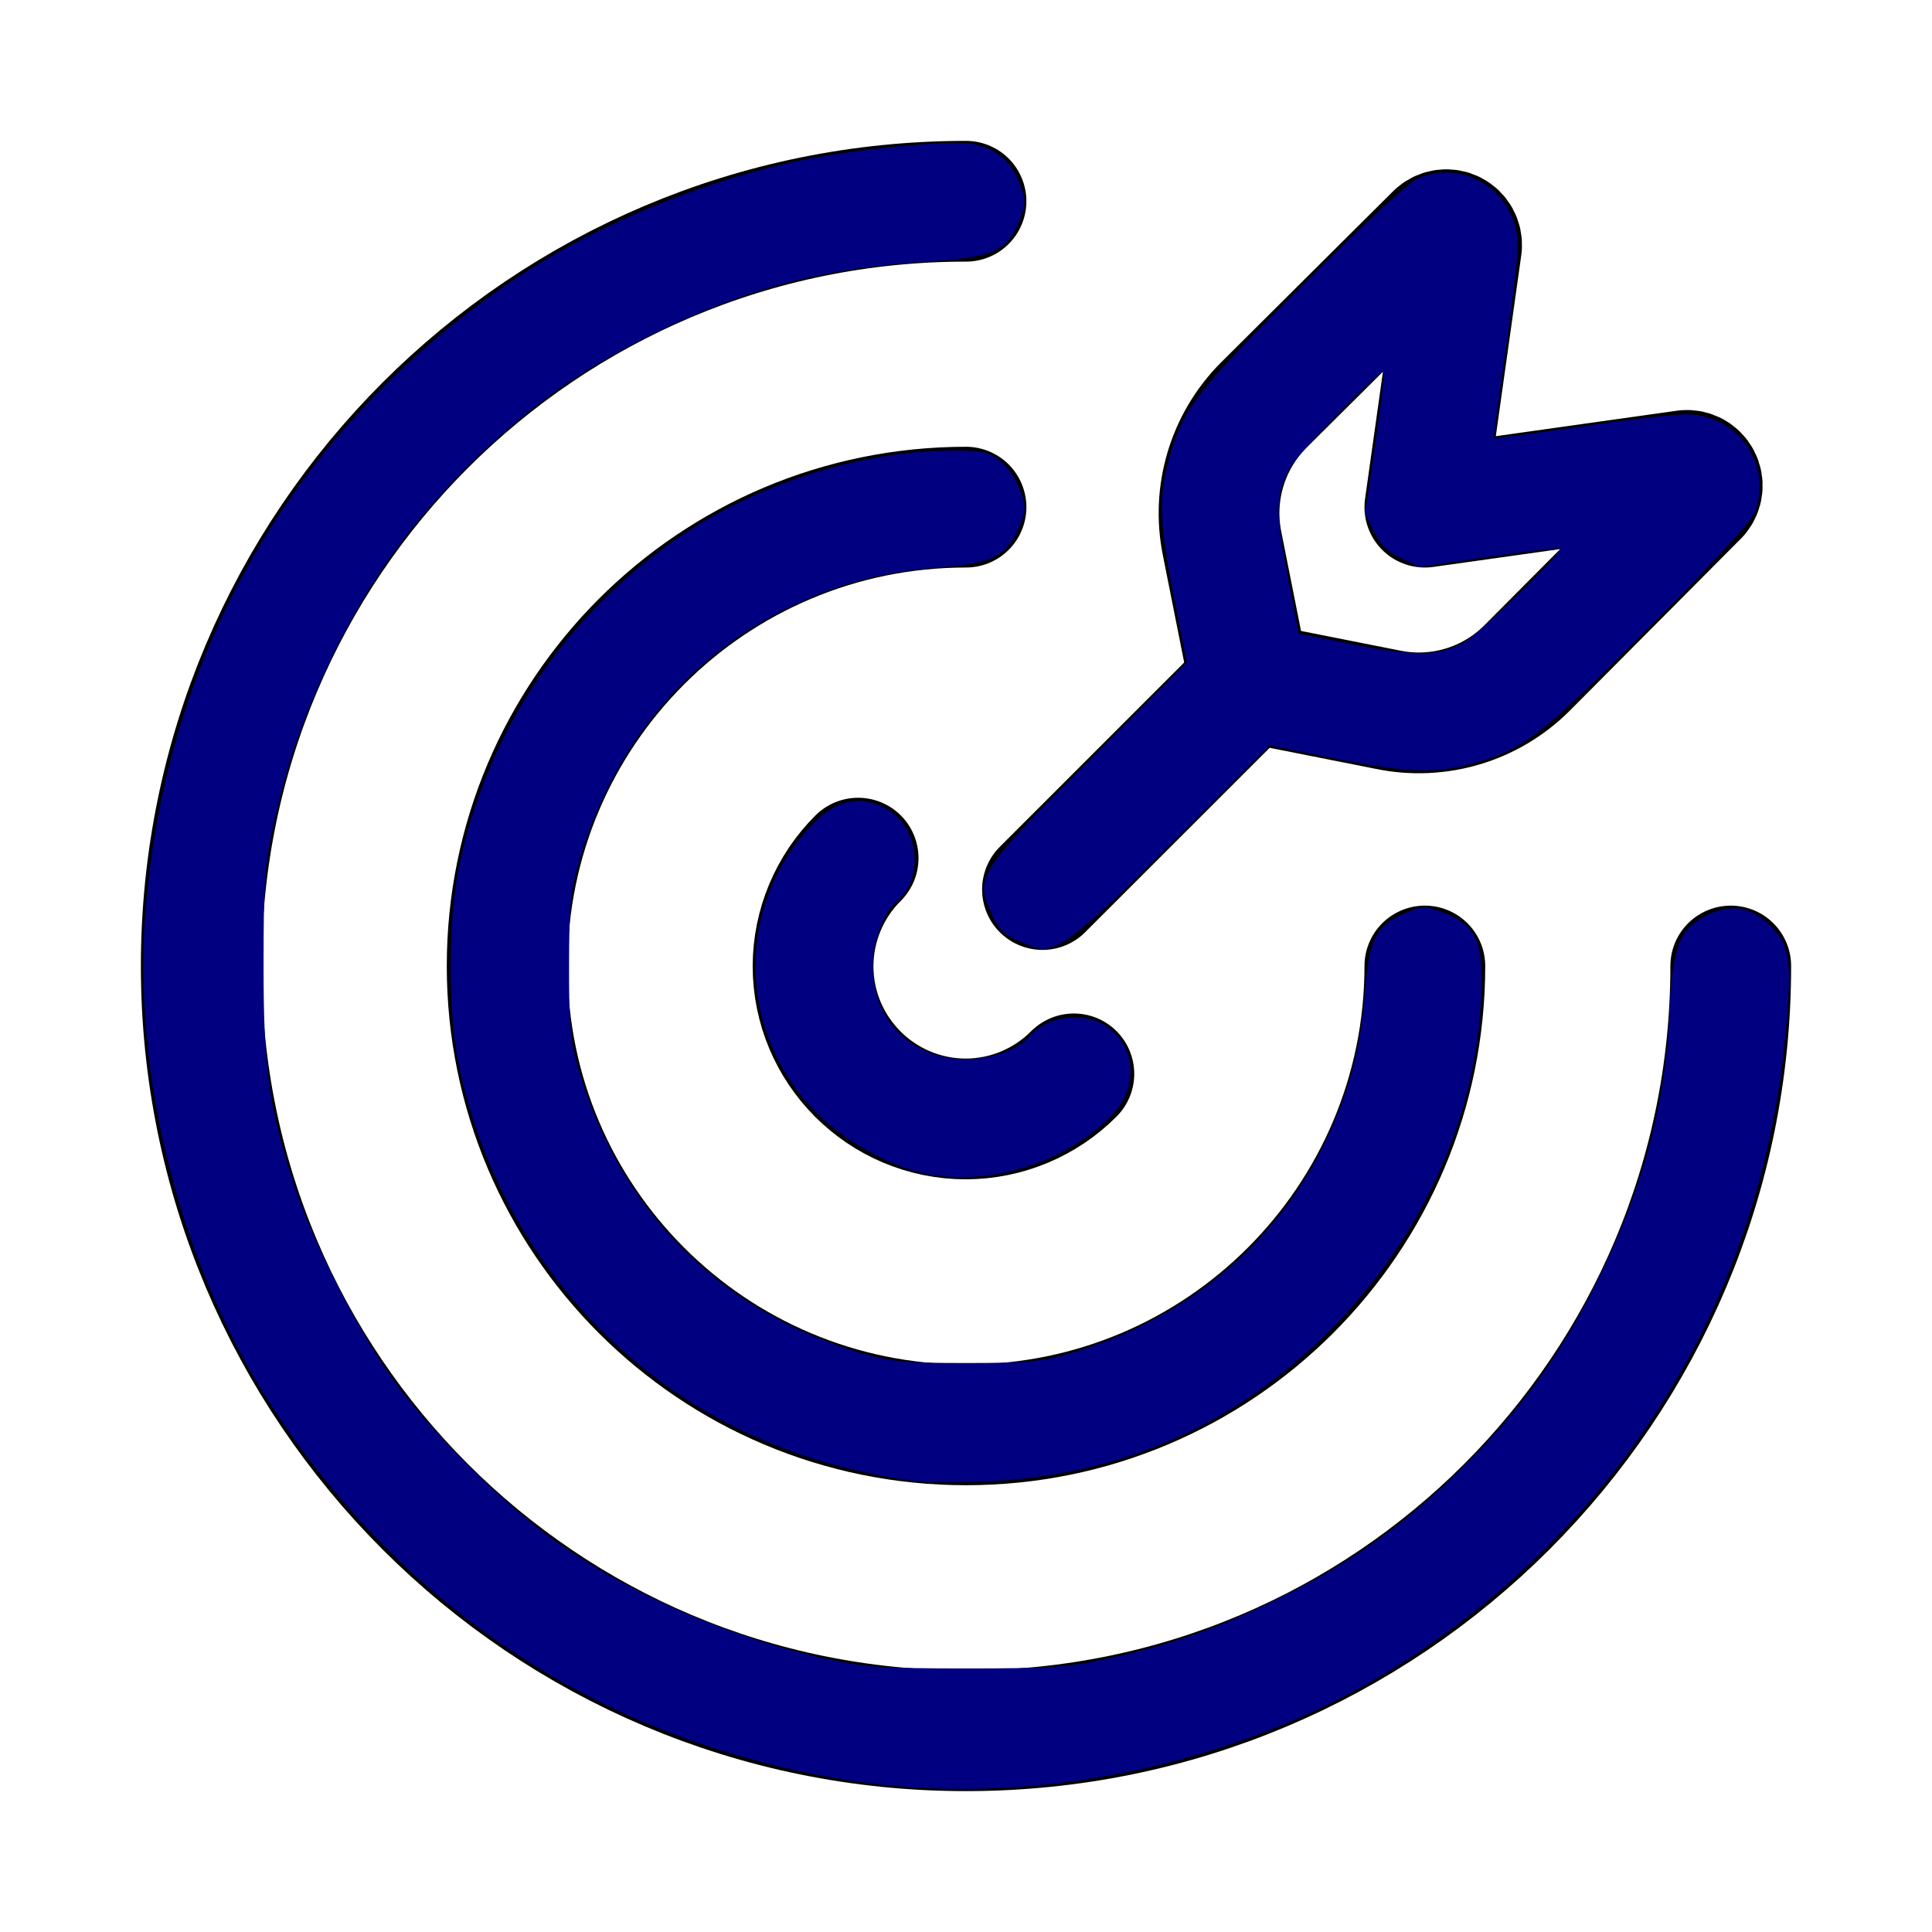
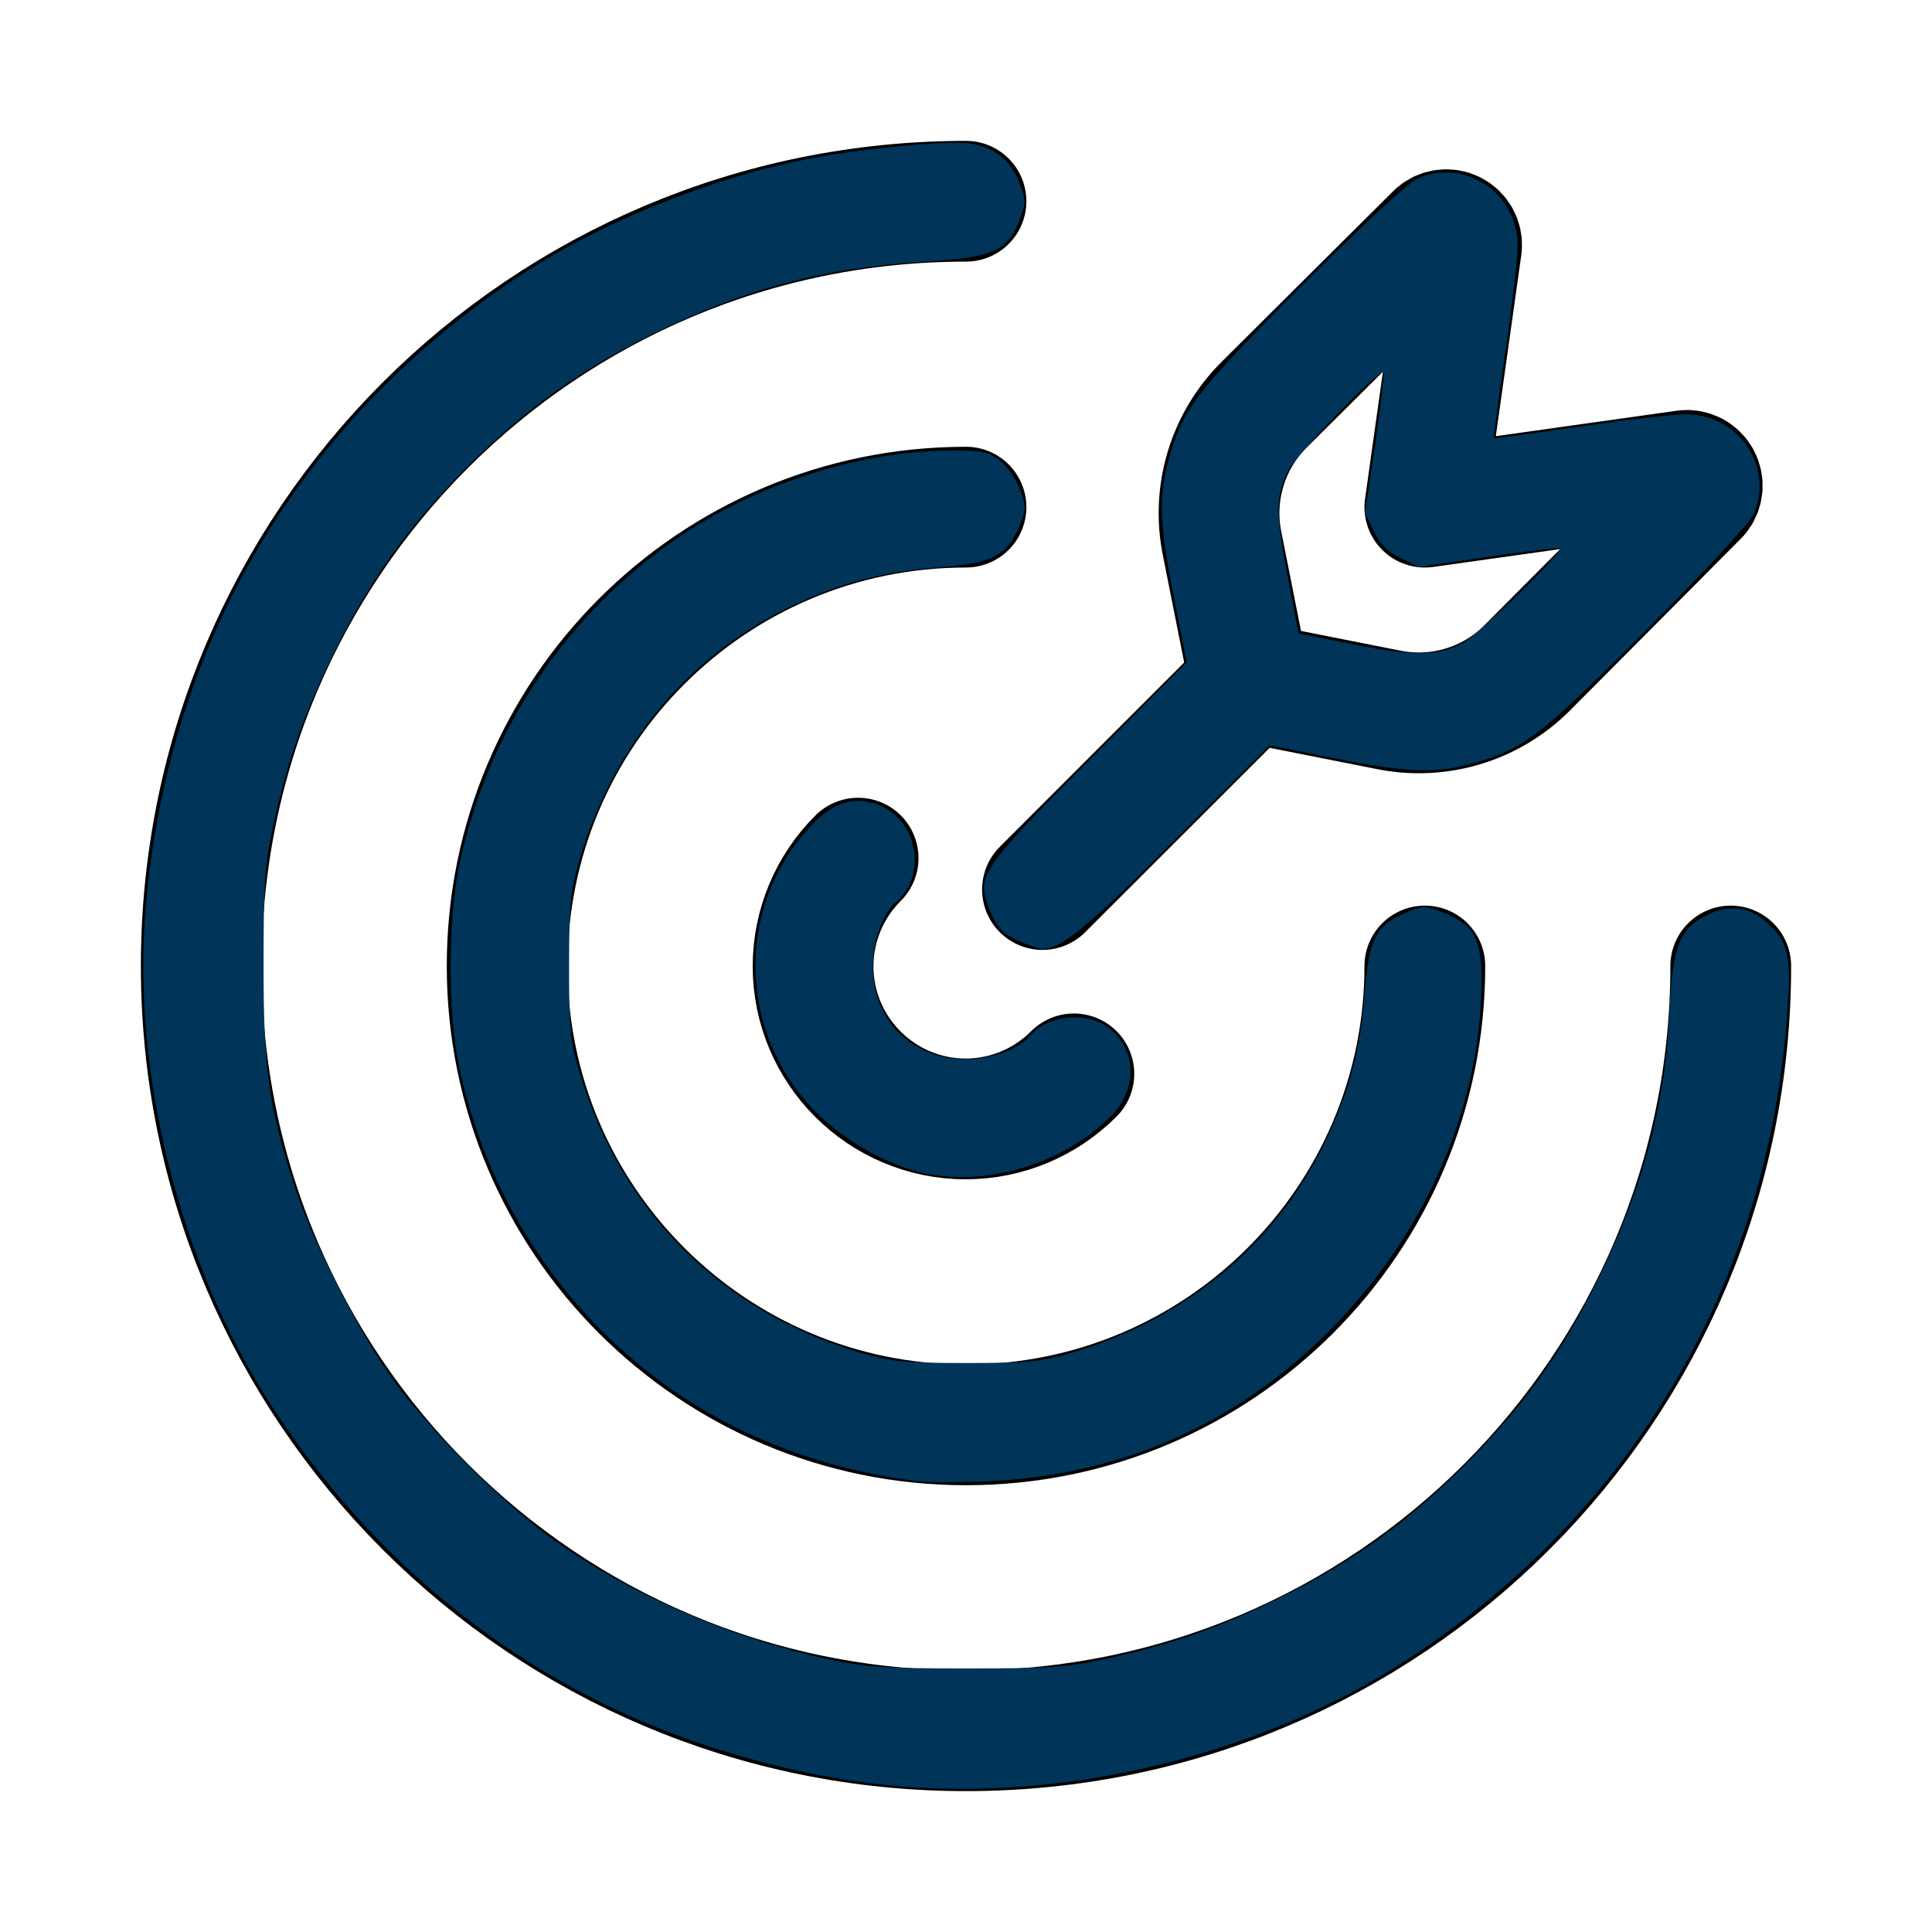
<svg xmlns="http://www.w3.org/2000/svg" width="24" height="24" viewBox="0 0 24 24" version="1.1" id="svg4">
  <defs id="defs4" />
  <g fill="none" stroke="currentColor" stroke-linecap="round" stroke-linejoin="round" stroke-width="1.5" id="g4">
    <path d="M10.66 10.66A1.9 1.9 0 0 0 10.1 12a1.9 1.9 0 0 0 1.9 1.9a1.9 1.9 0 0 0 1.34-.56" id="path1" />
    <path d="M12 6.3a5.7 5.7 0 1 0 5.7 5.7" id="path2" />
    <path d="M12 2.5a9.5 9.5 0 1 0 9.5 9.5m-5.975-3.524L12.95 11.05" id="path3" />
    <path d="M20.94 5.844L17.7 6.3l.456-3.24a.19.19 0 0 0-.313-.161l-2.148 2.137a1.9 1.9 0 0 0-.513 1.72l.342 1.72l1.72.341a1.9 1.9 0 0 0 1.72-.513L21.1 6.157a.19.19 0 0 0-.162-.313" id="path4" />
  </g>
-   <path style="fill:#000080;stroke-width:0" d="M 10.998,22.173 C 9.874,22.058 8.609,21.7 7.581,21.205 5.88,20.387 4.447,19.115 3.38,17.474 2.231,15.706 1.633,13.338 1.811,11.258 2.093,7.962 3.758,5.18 6.526,3.38 7.473,2.765 8.811,2.223 9.969,1.987 10.605,1.857 11.719,1.745 12.029,1.78 c 0.305,0.034 0.524,0.203 0.633,0.488 0.085,0.223 0.085,0.25 5.48e-4,0.472 -0.145,0.379 -0.325,0.457 -1.164,0.509 C 10.215,3.328 9.221,3.594 8.07,4.168 7.174,4.614 6.516,5.089 5.802,5.802 5.089,6.516 4.614,7.174 4.168,8.07 3.784,8.84 3.571,9.444 3.394,10.259 3.289,10.744 3.274,10.963 3.274,12 c 0,1.304 0.066,1.764 0.396,2.769 0.218,0.663 0.773,1.753 1.196,2.347 0.456,0.642 1.376,1.562 2.018,2.018 0.952,0.677 2.177,1.209 3.394,1.475 0.465,0.101 0.694,0.117 1.723,0.117 1.037,0 1.256,-0.015 1.741,-0.12 0.815,-0.177 1.419,-0.39 2.189,-0.774 0.896,-0.447 1.555,-0.921 2.268,-1.634 0.713,-0.713 1.188,-1.372 1.634,-2.268 0.572,-1.149 0.858,-2.21 0.907,-3.376 0.034,-0.792 0.124,-1.022 0.464,-1.187 0.302,-0.146 0.554,-0.103 0.794,0.138 0.235,0.235 0.264,0.427 0.188,1.282 -0.289,3.265 -1.961,6.044 -4.712,7.834 -1.836,1.194 -4.274,1.779 -6.476,1.553 z" id="path5" />
-   <path style="fill:#000080;stroke-width:0" d="m 12.644,11.684 c -0.18,-0.082 -0.249,-0.154 -0.336,-0.35 -0.195,-0.442 -0.153,-0.508 1.226,-1.893 L 14.742,8.227 14.585,7.436 C 14.408,6.54 14.392,6.195 14.507,5.752 c 0.172,-0.659 0.329,-0.867 1.668,-2.206 0.765,-0.765 1.327,-1.285 1.439,-1.332 0.599,-0.25 1.242,0.189 1.24,0.846 -3.21e-4,0.145 -0.07,0.738 -0.154,1.317 -0.085,0.58 -0.149,1.059 -0.142,1.065 0.006,0.006 0.485,-0.058 1.065,-0.142 0.58,-0.085 1.172,-0.154 1.317,-0.154 0.654,-0.001 1.096,0.642 0.849,1.235 -0.044,0.105 -0.595,0.701 -1.332,1.44 -1.343,1.347 -1.546,1.501 -2.209,1.674 -0.444,0.116 -0.789,0.1 -1.686,-0.078 L 15.771,9.258 14.585,10.442 c -1.109,1.107 -1.406,1.35 -1.647,1.345 -0.037,-6.38e-4 -0.17,-0.047 -0.294,-0.104 z M 18.17,7.99 C 18.357,7.893 19.426,6.853 19.382,6.812 19.369,6.8 18.968,6.847 18.492,6.916 L 17.626,7.042 17.401,6.933 C 17.237,6.854 17.146,6.763 17.067,6.599 l -0.109,-0.225 0.126,-0.866 c 0.069,-0.476 0.116,-0.877 0.104,-0.89 -0.042,-0.045 -1.081,1.026 -1.175,1.21 -0.168,0.331 -0.172,0.514 -0.023,1.297 l 0.141,0.744 0.691,0.137 c 0.748,0.148 1.038,0.145 1.349,-0.017 z" id="path6" />
-   <path style="fill:#000080;stroke-width:0" d="M 11.42,18.403 C 9.847,18.207 8.522,17.577 7.472,16.528 6.563,15.619 5.939,14.446 5.688,13.175 5.567,12.562 5.568,11.45 5.69,10.825 6.028,9.089 7.066,7.556 8.557,6.59 9.487,5.988 10.702,5.611 11.763,5.597 c 0.415,-0.005 0.496,0.009 0.642,0.113 0.099,0.07 0.205,0.218 0.259,0.359 0.088,0.231 0.088,0.249 -0.01,0.485 -0.145,0.351 -0.333,0.444 -0.992,0.493 C 10.971,7.1 10.402,7.251 9.803,7.543 8.526,8.164 7.599,9.288 7.19,10.713 7.087,11.07 7.07,11.255 7.069,12 c -8.78e-4,0.752 0.015,0.927 0.12,1.287 0.508,1.755 1.77,3.016 3.524,3.524 0.359,0.104 0.537,0.121 1.287,0.121 0.75,0 0.928,-0.017 1.287,-0.121 1.43,-0.414 2.553,-1.34 3.169,-2.614 0.3,-0.62 0.449,-1.175 0.497,-1.851 0.048,-0.667 0.139,-0.853 0.492,-1 0.235,-0.098 0.254,-0.098 0.485,-0.01 0.379,0.145 0.48,0.331 0.474,0.875 -0.015,1.511 -0.662,3.037 -1.784,4.212 -1.198,1.254 -2.682,1.918 -4.429,1.982 -0.323,0.012 -0.67,0.011 -0.771,-0.002 z" id="path7" />
-   <path style="fill:#000080;stroke-width:0" d="m 11.499,14.579 c -0.437,-0.088 -0.99,-0.394 -1.343,-0.743 -1.024,-1.014 -1.029,-2.654 -0.012,-3.647 0.254,-0.248 0.531,-0.304 0.819,-0.168 0.453,0.215 0.542,0.876 0.162,1.191 -0.153,0.126 -0.283,0.482 -0.284,0.776 -0.003,0.683 0.479,1.17 1.159,1.17 0.306,0 0.658,-0.126 0.787,-0.283 0.205,-0.247 0.648,-0.315 0.931,-0.143 0.394,0.24 0.438,0.769 0.092,1.123 -0.574,0.589 -1.515,0.883 -2.312,0.724 z" id="path8" />
+   <path style="fill:#003458;stroke-width:0" d="M 10.998,22.173 C 9.874,22.058 8.609,21.7 7.581,21.205 5.88,20.387 4.447,19.115 3.38,17.474 2.231,15.706 1.633,13.338 1.811,11.258 2.093,7.962 3.758,5.18 6.526,3.38 7.473,2.765 8.811,2.223 9.969,1.987 10.605,1.857 11.719,1.745 12.029,1.78 c 0.305,0.034 0.524,0.203 0.633,0.488 0.085,0.223 0.085,0.25 5.48e-4,0.472 -0.145,0.379 -0.325,0.457 -1.164,0.509 C 10.215,3.328 9.221,3.594 8.07,4.168 7.174,4.614 6.516,5.089 5.802,5.802 5.089,6.516 4.614,7.174 4.168,8.07 3.784,8.84 3.571,9.444 3.394,10.259 3.289,10.744 3.274,10.963 3.274,12 c 0,1.304 0.066,1.764 0.396,2.769 0.218,0.663 0.773,1.753 1.196,2.347 0.456,0.642 1.376,1.562 2.018,2.018 0.952,0.677 2.177,1.209 3.394,1.475 0.465,0.101 0.694,0.117 1.723,0.117 1.037,0 1.256,-0.015 1.741,-0.12 0.815,-0.177 1.419,-0.39 2.189,-0.774 0.896,-0.447 1.555,-0.921 2.268,-1.634 0.713,-0.713 1.188,-1.372 1.634,-2.268 0.572,-1.149 0.858,-2.21 0.907,-3.376 0.034,-0.792 0.124,-1.022 0.464,-1.187 0.302,-0.146 0.554,-0.103 0.794,0.138 0.235,0.235 0.264,0.427 0.188,1.282 -0.289,3.265 -1.961,6.044 -4.712,7.834 -1.836,1.194 -4.274,1.779 -6.476,1.553 z" id="path5" />
+   <path style="fill:#003458;stroke-width:0" d="m 12.644,11.684 c -0.18,-0.082 -0.249,-0.154 -0.336,-0.35 -0.195,-0.442 -0.153,-0.508 1.226,-1.893 L 14.742,8.227 14.585,7.436 C 14.408,6.54 14.392,6.195 14.507,5.752 c 0.172,-0.659 0.329,-0.867 1.668,-2.206 0.765,-0.765 1.327,-1.285 1.439,-1.332 0.599,-0.25 1.242,0.189 1.24,0.846 -3.21e-4,0.145 -0.07,0.738 -0.154,1.317 -0.085,0.58 -0.149,1.059 -0.142,1.065 0.006,0.006 0.485,-0.058 1.065,-0.142 0.58,-0.085 1.172,-0.154 1.317,-0.154 0.654,-0.001 1.096,0.642 0.849,1.235 -0.044,0.105 -0.595,0.701 -1.332,1.44 -1.343,1.347 -1.546,1.501 -2.209,1.674 -0.444,0.116 -0.789,0.1 -1.686,-0.078 L 15.771,9.258 14.585,10.442 c -1.109,1.107 -1.406,1.35 -1.647,1.345 -0.037,-6.38e-4 -0.17,-0.047 -0.294,-0.104 z M 18.17,7.99 C 18.357,7.893 19.426,6.853 19.382,6.812 19.369,6.8 18.968,6.847 18.492,6.916 L 17.626,7.042 17.401,6.933 C 17.237,6.854 17.146,6.763 17.067,6.599 l -0.109,-0.225 0.126,-0.866 c 0.069,-0.476 0.116,-0.877 0.104,-0.89 -0.042,-0.045 -1.081,1.026 -1.175,1.21 -0.168,0.331 -0.172,0.514 -0.023,1.297 l 0.141,0.744 0.691,0.137 c 0.748,0.148 1.038,0.145 1.349,-0.017 z" id="path6" />
+   <path style="fill:#003458;stroke-width:0" d="M 11.42,18.403 C 9.847,18.207 8.522,17.577 7.472,16.528 6.563,15.619 5.939,14.446 5.688,13.175 5.567,12.562 5.568,11.45 5.69,10.825 6.028,9.089 7.066,7.556 8.557,6.59 9.487,5.988 10.702,5.611 11.763,5.597 c 0.415,-0.005 0.496,0.009 0.642,0.113 0.099,0.07 0.205,0.218 0.259,0.359 0.088,0.231 0.088,0.249 -0.01,0.485 -0.145,0.351 -0.333,0.444 -0.992,0.493 C 10.971,7.1 10.402,7.251 9.803,7.543 8.526,8.164 7.599,9.288 7.19,10.713 7.087,11.07 7.07,11.255 7.069,12 c -8.78e-4,0.752 0.015,0.927 0.12,1.287 0.508,1.755 1.77,3.016 3.524,3.524 0.359,0.104 0.537,0.121 1.287,0.121 0.75,0 0.928,-0.017 1.287,-0.121 1.43,-0.414 2.553,-1.34 3.169,-2.614 0.3,-0.62 0.449,-1.175 0.497,-1.851 0.048,-0.667 0.139,-0.853 0.492,-1 0.235,-0.098 0.254,-0.098 0.485,-0.01 0.379,0.145 0.48,0.331 0.474,0.875 -0.015,1.511 -0.662,3.037 -1.784,4.212 -1.198,1.254 -2.682,1.918 -4.429,1.982 -0.323,0.012 -0.67,0.011 -0.771,-0.002 z" id="path7" />
+   <path style="fill:#003458;stroke-width:0" d="m 11.499,14.579 c -0.437,-0.088 -0.99,-0.394 -1.343,-0.743 -1.024,-1.014 -1.029,-2.654 -0.012,-3.647 0.254,-0.248 0.531,-0.304 0.819,-0.168 0.453,0.215 0.542,0.876 0.162,1.191 -0.153,0.126 -0.283,0.482 -0.284,0.776 -0.003,0.683 0.479,1.17 1.159,1.17 0.306,0 0.658,-0.126 0.787,-0.283 0.205,-0.247 0.648,-0.315 0.931,-0.143 0.394,0.24 0.438,0.769 0.092,1.123 -0.574,0.589 -1.515,0.883 -2.312,0.724 z" id="path8" />
</svg>
